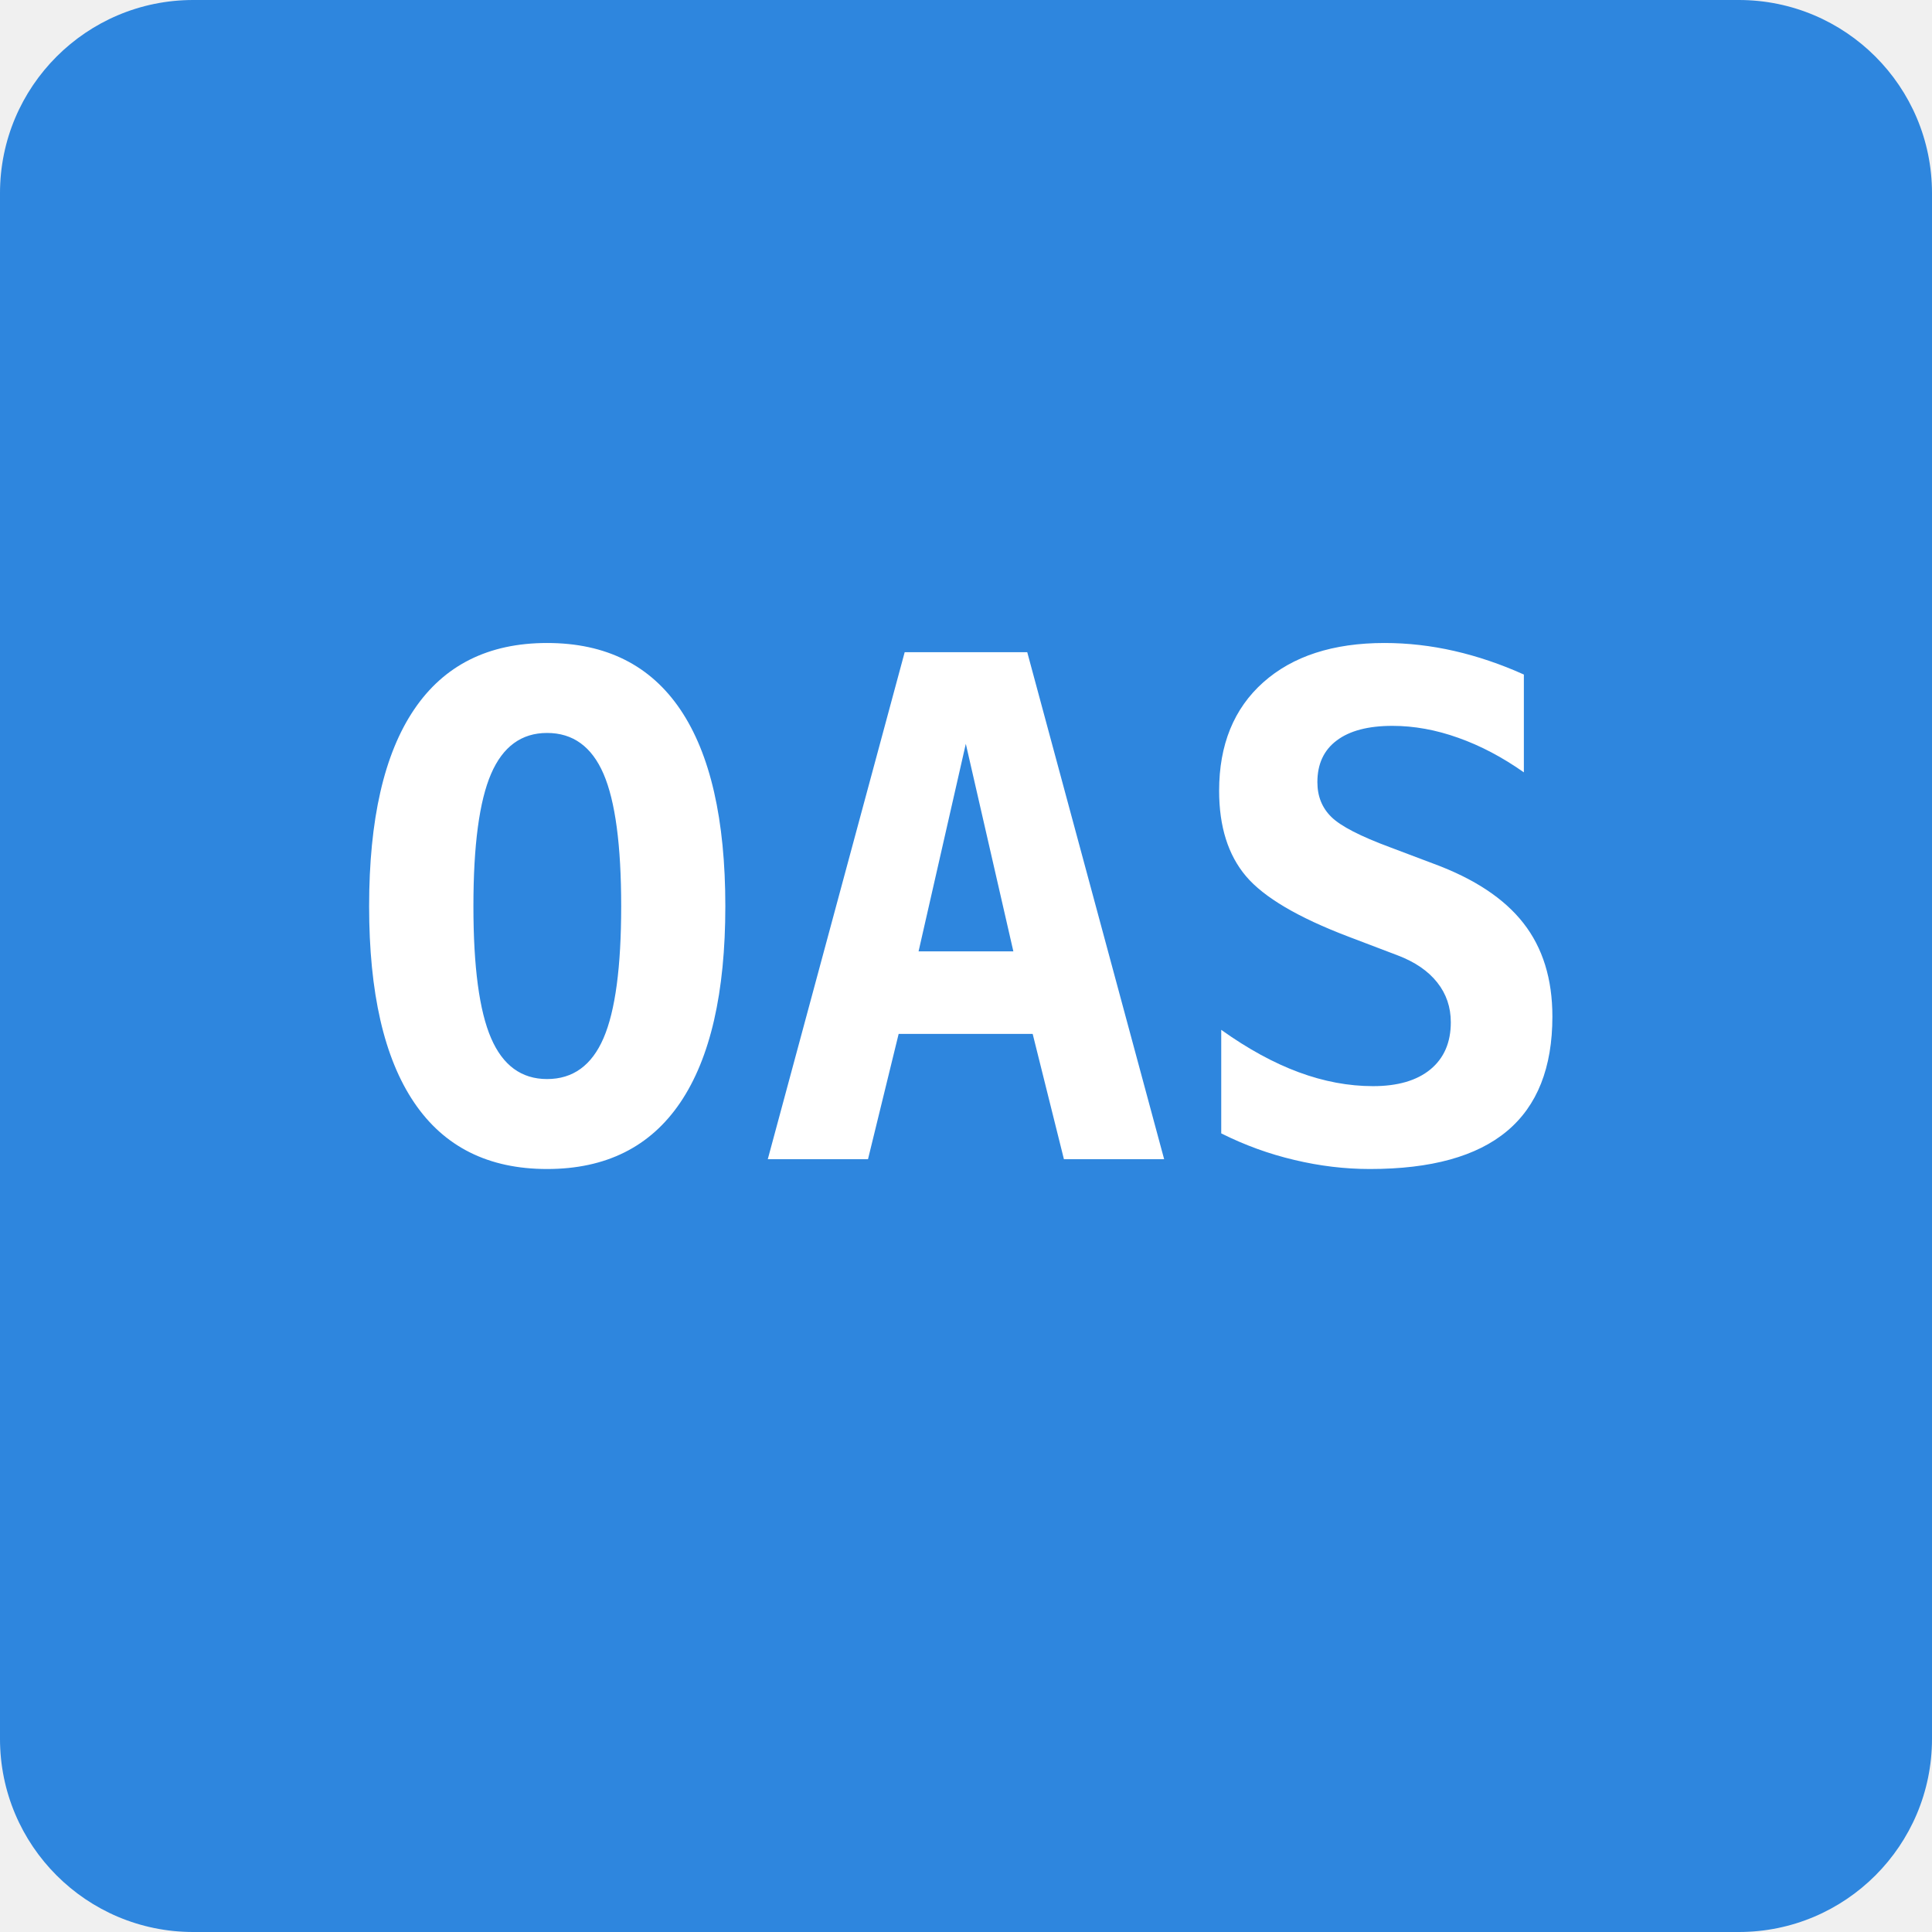
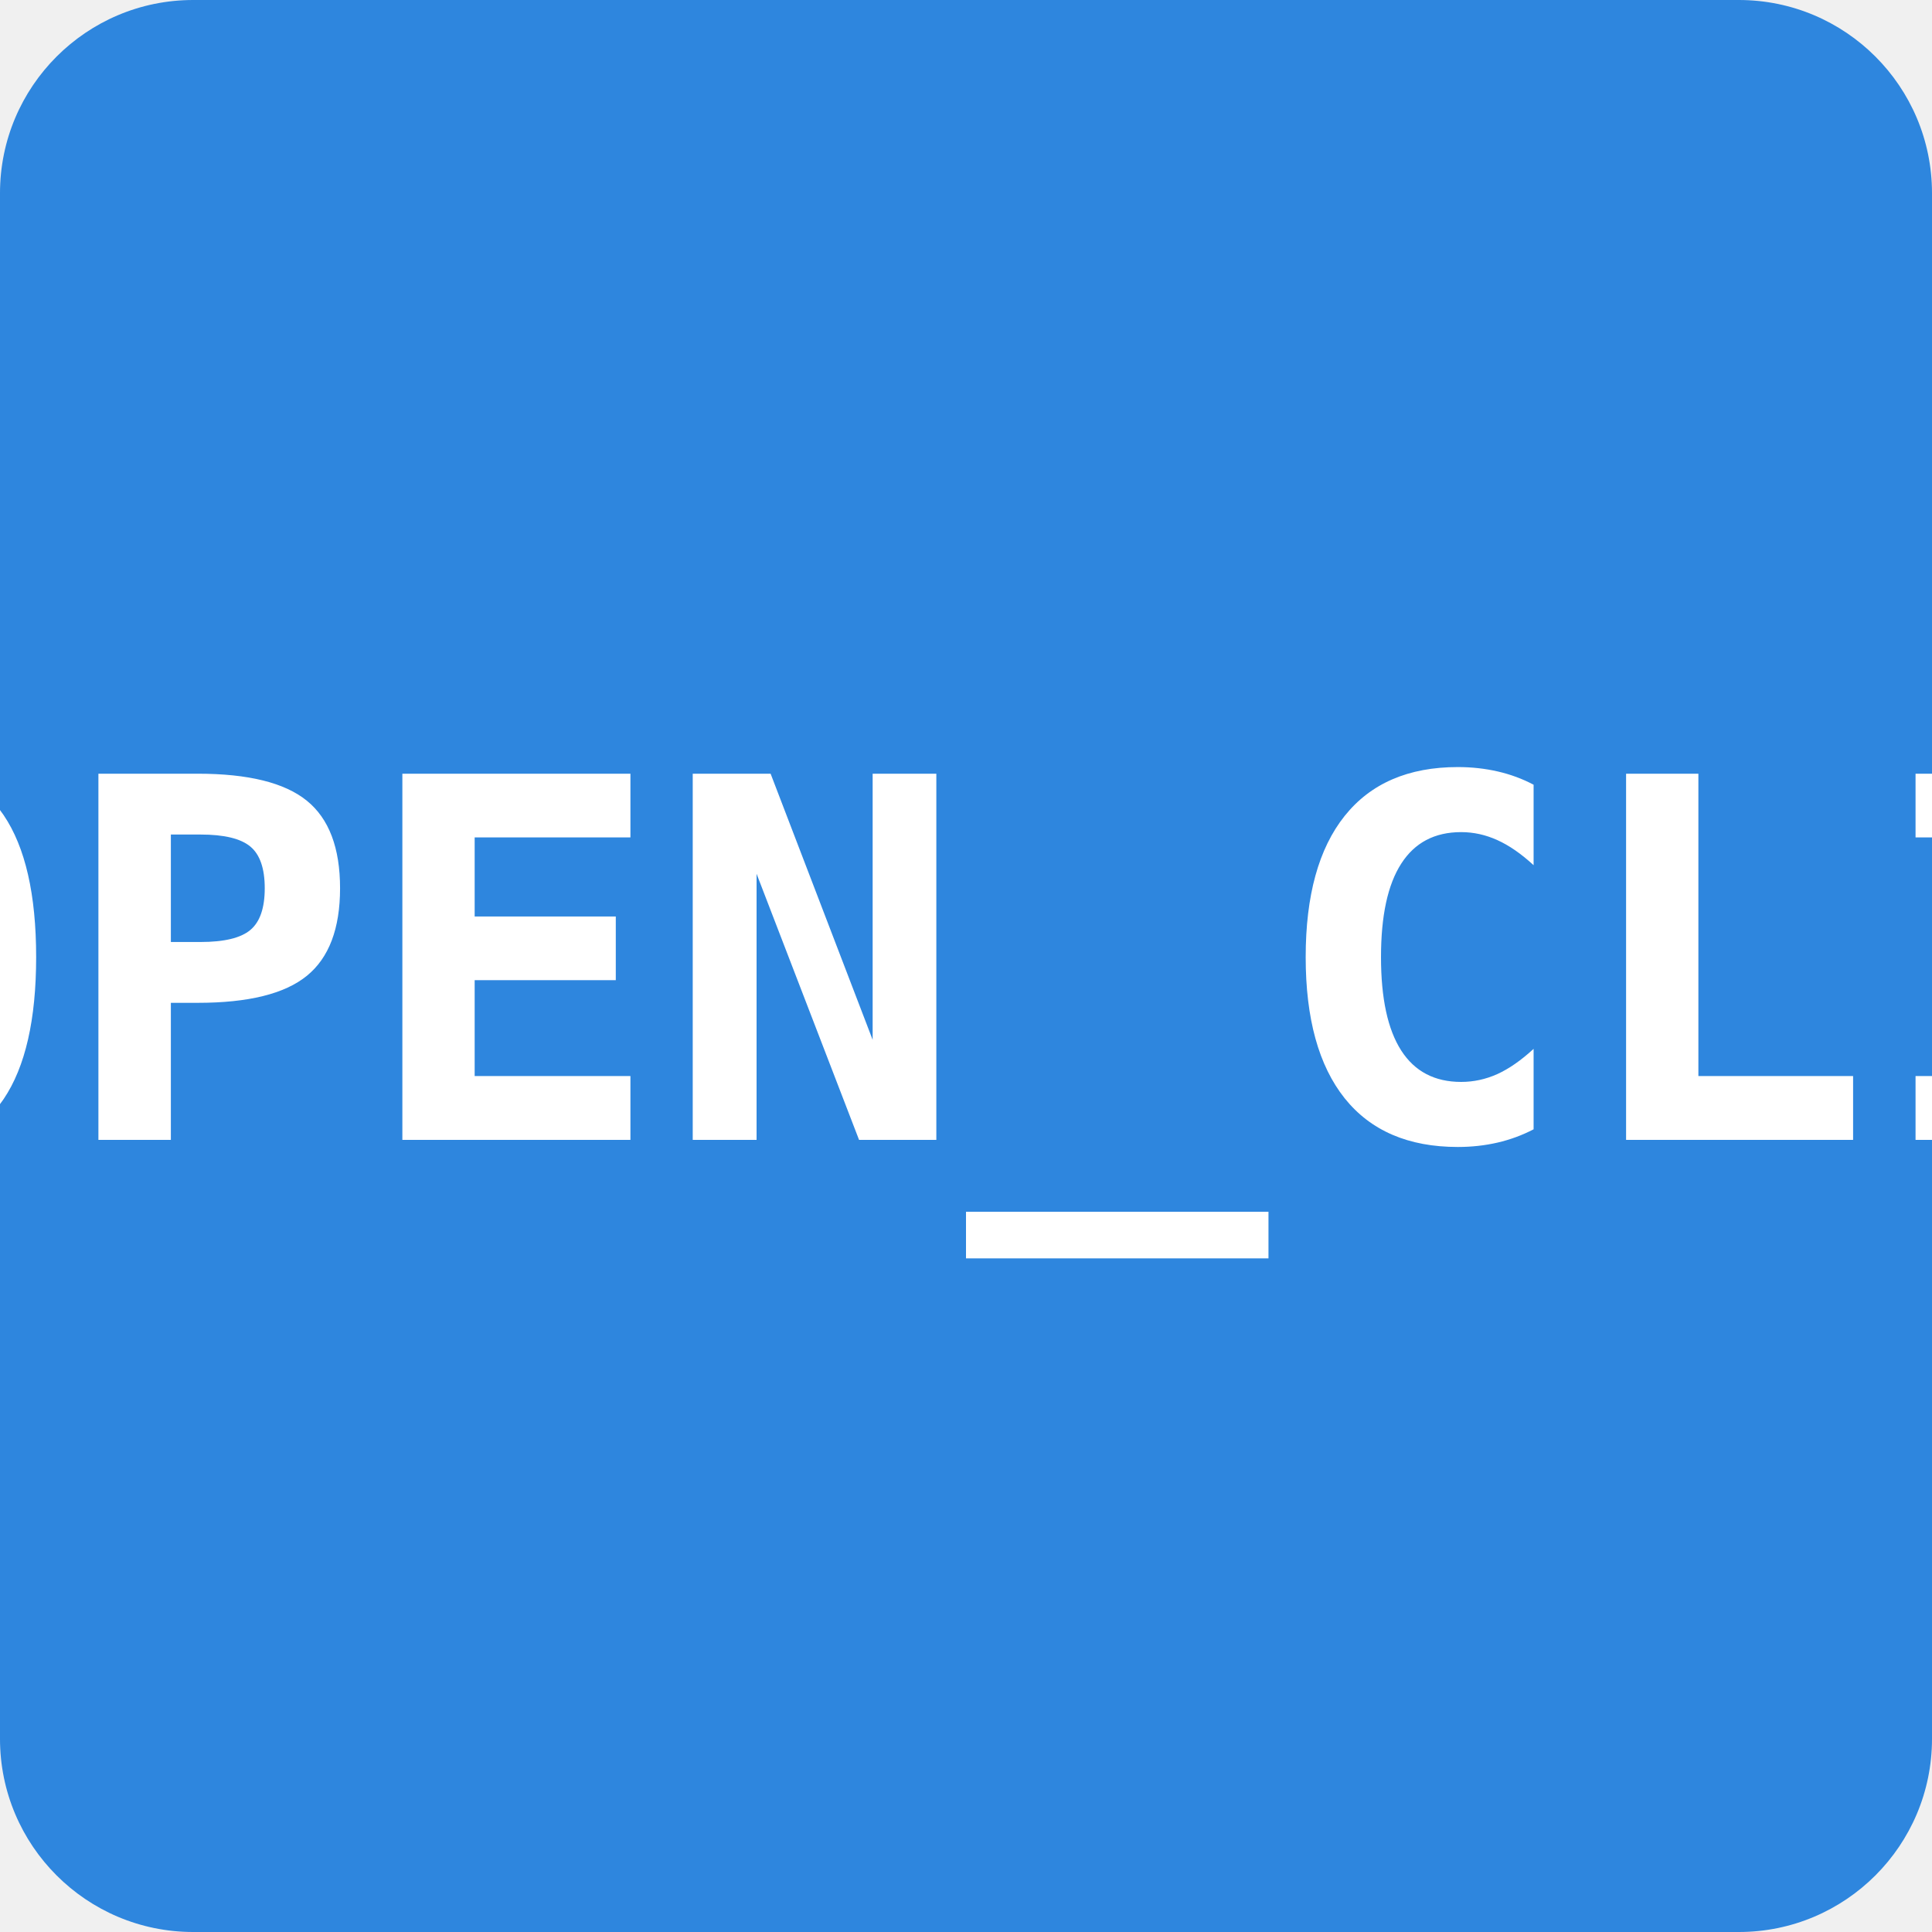
<svg xmlns="http://www.w3.org/2000/svg" width="200" height="200" viewBox="0 0 200 200">
  <rect width="200" height="200" rx="20" fill="#2e86de" />
-   <text x="100" y="120" font-family="monospace" font-size="72" font-weight="bold" fill="white" text-anchor="middle">OAS</text>
+   <text x="100" y="118" font-family="monospace" font-size="52" font-weight="bold" fill="white" text-anchor="middle">OPEN_CLI</text>
</svg>
